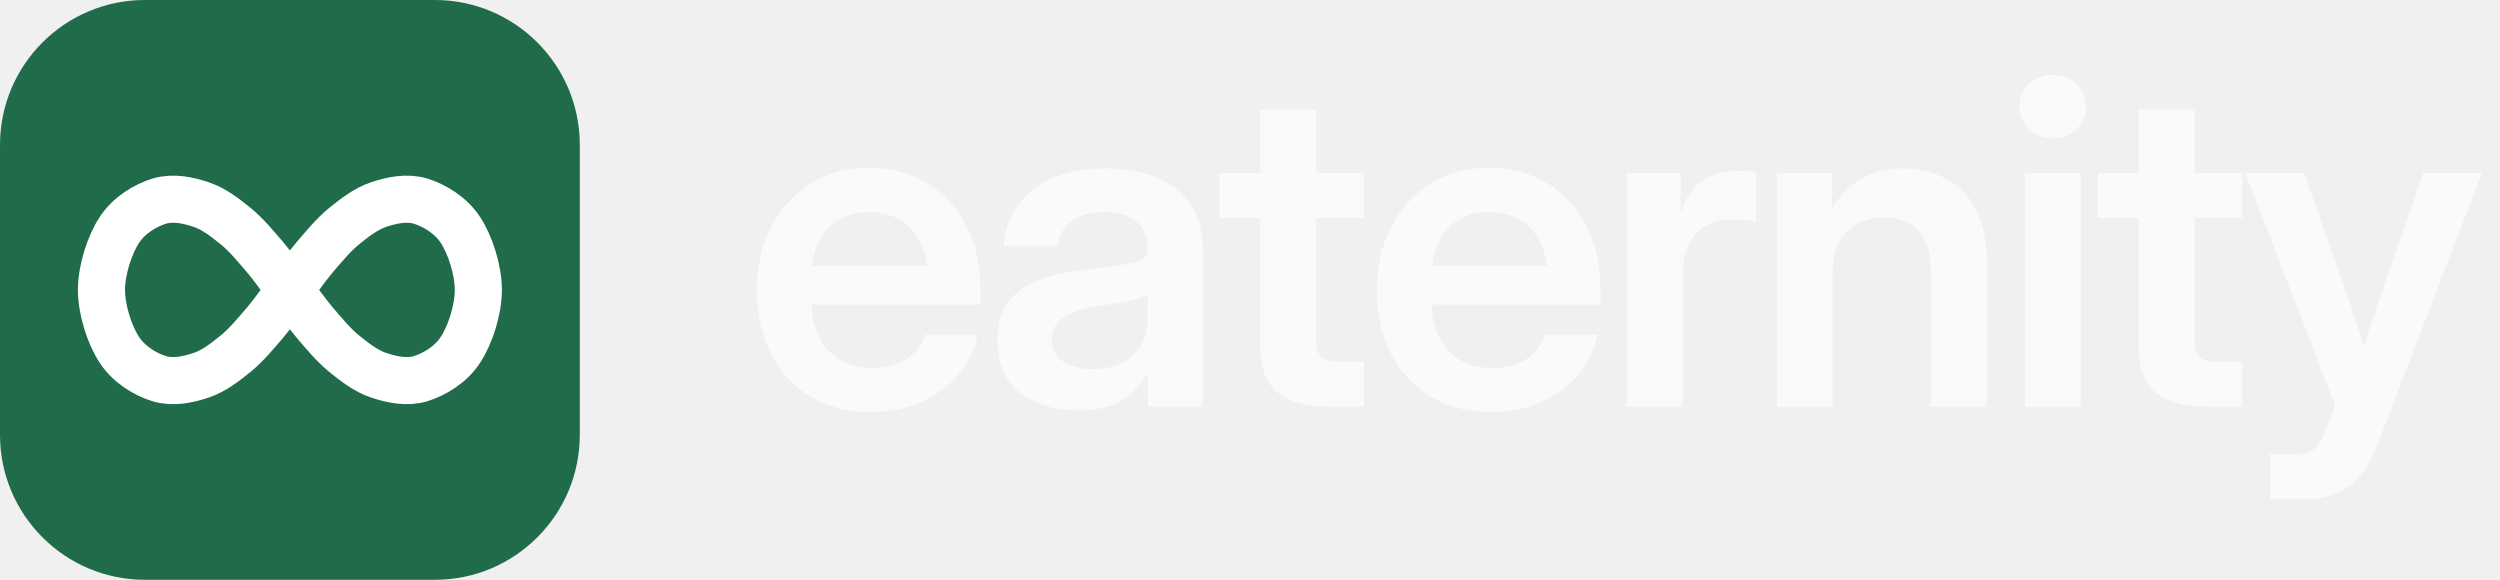
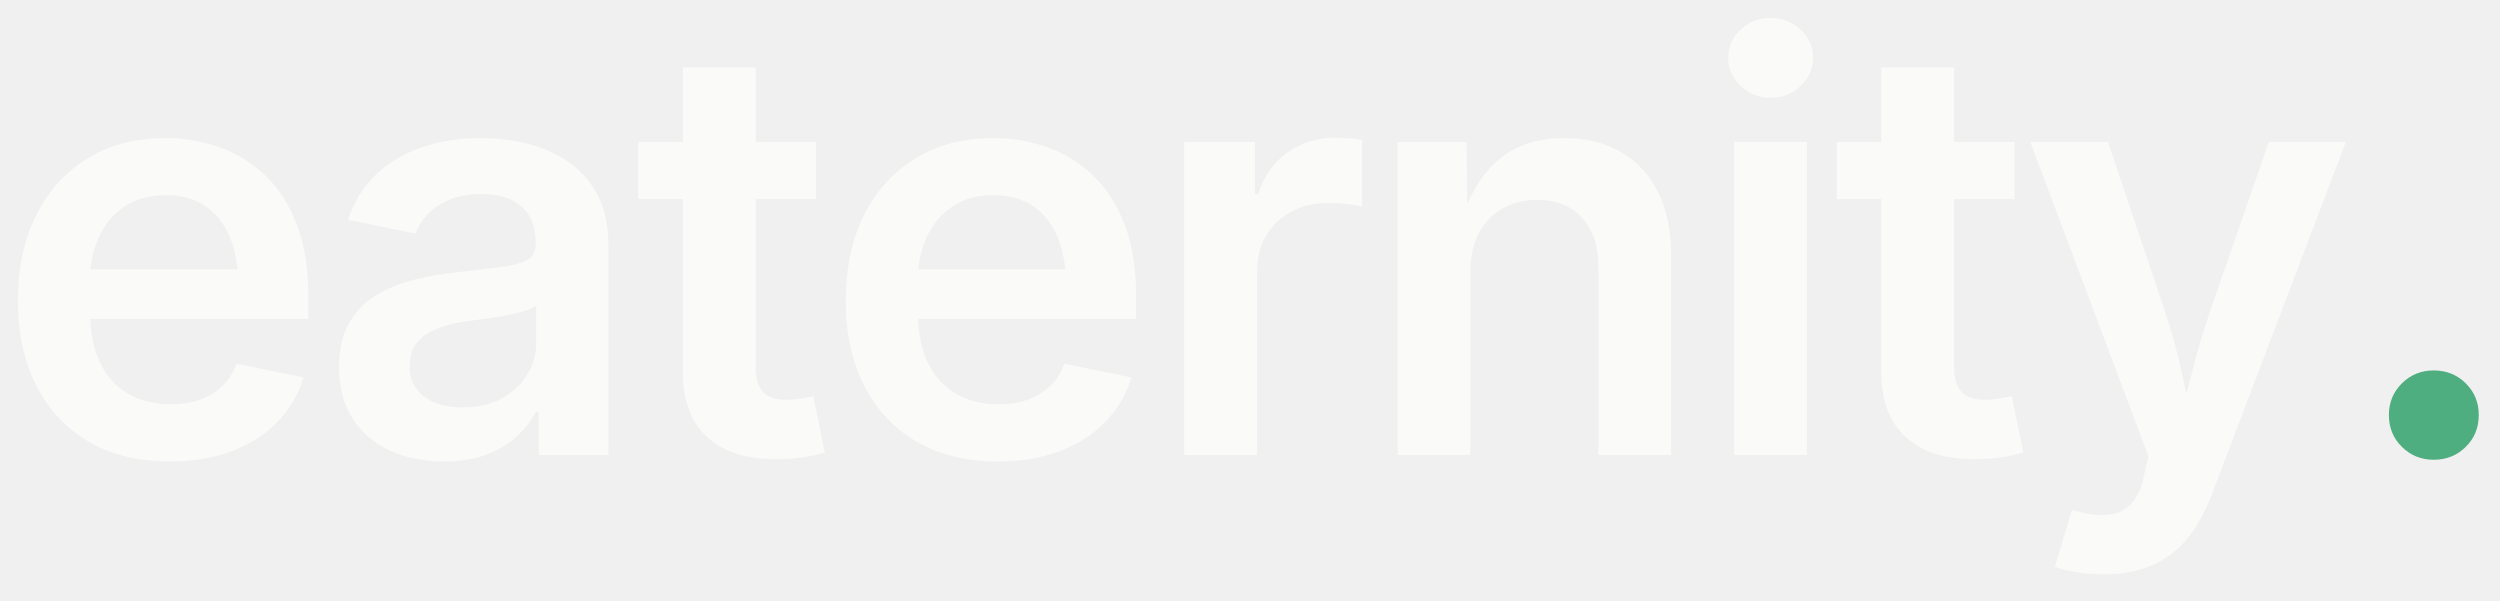
- <svg xmlns="http://www.w3.org/2000/svg" viewBox="0 0.00 137.98 32" role="img" aria-label="Eaternity">
-   <rect width="32" height="32" rx="8" fill="#1F6B4A" />
-   <path d="M26.4 16C26.4 17.1 25.95 18.5 25.41 19.31C24.88 20.13 23.96 20.67 23.21 20.9C22.45 21.13 21.61 20.95 20.9 20.71C20.2 20.48 19.56 19.98 18.97 19.5C18.39 19.02 17.89 18.41 17.39 17.83C16.9 17.25 16.46 16.61 16 16C15.54 15.39 15.1 14.75 14.61 14.17C14.11 13.59 13.61 12.98 13.03 12.5C12.44 12.02 11.8 11.52 11.1 11.29C10.39 11.05 9.55 10.87 8.79 11.1C8.04 11.33 7.12 11.87 6.59 12.69C6.05 13.5 5.6 14.9 5.6 16C5.6 17.1 6.05 18.5 6.59 19.31C7.12 20.13 8.04 20.67 8.79 20.9C9.55 21.13 10.39 20.95 11.1 20.71C11.8 20.48 12.44 19.98 13.03 19.5C13.61 19.02 14.11 18.41 14.61 17.83C15.1 17.25 15.54 16.61 16 16C16.46 15.39 16.9 14.75 17.39 14.17C17.89 13.59 18.39 12.98 18.97 12.5C19.56 12.02 20.2 11.52 20.9 11.29C21.61 11.05 22.45 10.87 23.21 11.1C23.96 11.33 24.88 11.87 25.41 12.69C25.95 13.5 26.4 14.9 26.4 16Z" fill="none" stroke="#fff" stroke-width="2.6" stroke-linecap="round" stroke-linejoin="round" />
-   <path d="M48.06 22.74Q46.13 22.74 44.71 21.87Q43.29 21 42.53 19.49Q41.77 17.97 41.77 16.01Q41.77 14.05 42.56 12.53Q43.34 11.01 44.74 10.13Q46.13 9.26 47.93 9.26Q49.79 9.26 51.18 10.12Q52.57 10.97 53.34 12.48Q54.11 13.99 54.11 15.96V16.81H44.78Q44.85 18.38 45.71 19.34Q46.58 20.31 48.13 20.31Q49.29 20.31 50.05 19.8Q50.8 19.3 51.07 18.47H53.95Q53.71 19.72 52.88 20.69Q52.06 21.65 50.81 22.2Q49.57 22.74 48.06 22.74ZM44.81 14.68H51.16Q51.01 13.3 50.16 12.5Q49.31 11.7 47.98 11.7Q46.64 11.7 45.8 12.5Q44.97 13.3 44.81 14.68ZM59.5 22.65Q57.57 22.65 56.31 21.68Q55.05 20.71 55.05 18.78Q55.05 17.32 55.76 16.52Q56.48 15.72 57.63 15.35Q58.78 14.99 60.11 14.85Q61.91 14.65 62.62 14.49Q63.32 14.33 63.32 13.67V13.57Q63.32 12.74 62.7 12.22Q62.07 11.69 60.97 11.69Q59.85 11.69 59.14 12.22Q58.44 12.74 58.38 13.56H55.41Q55.52 11.64 57.01 10.47Q58.5 9.3 61.03 9.3Q63.54 9.3 64.96 10.47Q66.38 11.64 66.38 13.66V22.45H63.35V20.63H63.3Q62.84 21.48 61.96 22.07Q61.08 22.65 59.5 22.65ZM60.26 20.37Q61.77 20.37 62.56 19.58Q63.34 18.8 63.34 17.67V16.28Q63.06 16.46 62.25 16.62Q61.44 16.77 60.49 16.92Q59.5 17.06 58.78 17.47Q58.05 17.88 58.05 18.76Q58.05 19.52 58.65 19.94Q59.25 20.37 60.26 20.37ZM75.27 9.55V12.03H72.65V18.75Q72.65 19.44 72.93 19.7Q73.21 19.97 73.95 19.97H75.27V22.45H73.42Q71.45 22.45 70.51 21.65Q69.56 20.86 69.56 19.2V12.03H67.31V9.55H69.56V6.04H72.65V9.55ZM82.28 22.74Q80.35 22.74 78.93 21.87Q77.52 21 76.75 19.49Q75.99 17.97 75.99 16.01Q75.99 14.05 76.78 12.53Q77.56 11.01 78.96 10.13Q80.35 9.26 82.15 9.26Q84.01 9.26 85.4 10.12Q86.79 10.97 87.56 12.48Q88.33 13.99 88.33 15.96V16.81H79.01Q79.07 18.38 79.93 19.34Q80.8 20.31 82.35 20.31Q83.51 20.31 84.27 19.8Q85.02 19.3 85.29 18.47H88.17Q87.93 19.72 87.1 20.69Q86.28 21.65 85.04 22.2Q83.79 22.74 82.28 22.74ZM79.03 14.68H85.38Q85.23 13.3 84.38 12.5Q83.53 11.7 82.2 11.7Q80.86 11.7 80.02 12.5Q79.19 13.3 79.03 14.68ZM89.79 22.45V9.55H92.76V11.69H92.8Q93.15 10.59 93.91 10.01Q94.68 9.43 95.92 9.43Q96.24 9.43 96.49 9.45Q96.74 9.47 96.92 9.48V12.22Q96.75 12.19 96.34 12.15Q95.92 12.12 95.47 12.12Q94.37 12.12 93.62 12.88Q92.87 13.63 92.87 15.15V22.45ZM101.14 15.16V22.45H98.07V9.55H101.1V11.53Q102.44 9.3 105.05 9.3Q107.08 9.3 108.36 10.6Q109.65 11.91 109.65 14.39V22.45H106.56V14.88Q106.56 13.46 105.88 12.73Q105.2 12 103.96 12Q102.76 12 101.95 12.75Q101.14 13.51 101.14 15.16ZM111.76 22.45V9.55H114.84V22.45ZM113.3 7.64Q112.51 7.64 111.98 7.13Q111.46 6.62 111.46 5.88Q111.46 5.14 111.98 4.64Q112.51 4.13 113.3 4.13Q114.08 4.13 114.61 4.64Q115.13 5.14 115.13 5.88Q115.13 6.62 114.61 7.13Q114.08 7.64 113.3 7.64ZM123.75 9.55V12.03H121.12V18.75Q121.12 19.44 121.4 19.7Q121.68 19.97 122.43 19.97H123.75V22.45H121.89Q119.93 22.45 118.98 21.65Q118.03 20.86 118.03 19.2V12.03H115.79V9.55H118.03V6.04H121.12V9.55ZM125.29 27.55V25.05H126.82Q127.44 25.05 127.79 24.71Q128.14 24.37 128.41 23.62L128.88 22.37L123.92 9.55H127.17L129.54 16.27Q129.79 16.99 130.02 17.7Q130.25 18.42 130.47 19.12Q130.91 17.71 131.4 16.27L133.75 9.55H136.98L131.21 24.57Q130.07 27.55 127.31 27.55Z" fill="#FAFAF9" />
+ <svg xmlns="http://www.w3.org/2000/svg" viewBox="0.78 -50.78 279 67" width="279" height="67" role="img" aria-label="Eaternity">
+   <path fill="#fafaf9" d="M19.75 0.72Q14.47 0.72 10.67-1.50Q6.88-3.72 4.83-7.75Q2.78-11.78 2.78-17.25Q2.78-22.66 4.80-26.72Q6.81-30.78 10.52-33.08Q14.22-35.37 19.22-35.37Q22.41-35.37 25.30-34.34Q28.19-33.31 30.42-31.16Q32.66-29 33.92-25.67Q35.19-22.34 35.19-17.75L35.19-15.19L10.84-15.19Q10.97-12.31 11.97-10.25Q13.09-7.97 15.13-6.81Q17.16-5.66 19.84-5.66Q21.63-5.66 23.08-6.17Q24.53-6.69 25.59-7.70Q26.66-8.72 27.19-10.19L34.66-8.66Q33.81-5.84 31.78-3.73Q29.75-1.62 26.70-0.45Q23.66 0.72 19.75 0.72M10.88-20.72L27.28-20.72Q27.09-22.66 26.44-24.28Q25.53-26.50 23.73-27.75Q21.94-29 19.25-29Q16.56-29 14.69-27.73Q12.81-26.47 11.84-24.37Q11.06-22.69 10.88-20.72M50.31 0.72Q46.99 0.72 44.34-0.48Q41.68-1.69 40.15-4.03Q38.62-6.37 38.62-9.81Q38.62-12.78 39.73-14.72Q40.84-16.66 42.73-17.81Q44.62-18.97 46.99-19.56Q49.37-20.16 51.93-20.41Q54.96-20.75 56.87-21Q58.77-21.25 59.67-21.81Q60.56-22.37 60.56-23.56L60.56-23.72Q60.56-25.44 59.87-26.64Q59.18-27.84 57.82-28.48Q56.46-29.12 54.46-29.12Q52.43-29.12 50.95-28.50Q49.46-27.87 48.52-26.87Q47.59-25.87 47.15-24.72L39.62-26.25Q40.65-29.34 42.81-31.36Q44.96-33.37 47.95-34.37Q50.93-35.37 54.43-35.37Q56.90-35.37 59.42-34.80Q61.93-34.22 64.03-32.84Q66.12-31.47 67.40-29.16Q68.68-26.84 68.68-23.34L68.68 0L60.90 0L60.90-4.81L60.59-4.81Q59.81-3.34 58.45-2.08Q57.09-0.81 55.07-0.05Q53.06 0.72 50.31 0.72M52.40-5.31Q54.93-5.31 56.76-6.31Q58.59-7.31 59.60-8.95Q60.62-10.59 60.62-12.53L60.62-16.66Q60.21-16.34 59.26-16.06Q58.31-15.78 57.13-15.56Q55.96-15.34 54.82-15.19Q53.68-15.03 52.90-14.94Q51.09-14.69 49.62-14.12Q48.15-13.56 47.32-12.55Q46.49-11.53 46.49-9.91Q46.49-8.41 47.26-7.39Q48.02-6.37 49.35-5.84Q50.68-5.31 52.40-5.31M85.11-34.94L91.86-34.94L91.86-28.56L85.11-28.56L85.11-9.84Q85.11-7.94 85.92-7.05Q86.74-6.16 88.58-6.16Q89.14-6.16 90.07-6.30Q90.99-6.44 91.55-6.56L92.83-0.28Q91.49 0.13 90.08 0.30Q88.67 0.47 87.39 0.47Q82.36 0.47 79.67-2.03Q76.99-4.53 76.99-9.16L76.99-28.56L72.02-28.56L72.02-34.94L76.99-34.94L76.99-43.25L85.11-43.25M112.14 0.72Q106.86 0.72 103.06-1.50Q99.26-3.72 97.22-7.75Q95.17-11.78 95.17-17.25Q95.17-22.66 97.18-26.72Q99.20-30.78 102.90-33.08Q106.61-35.37 111.61-35.37Q114.79-35.37 117.68-34.34Q120.57-33.31 122.81-31.16Q125.04-29 126.31-25.67Q127.57-22.34 127.57-17.75L127.57-15.19L103.23-15.19Q103.36-12.31 104.36-10.25Q105.48-7.97 107.51-6.81Q109.54-5.66 112.23-5.66Q114.01-5.66 115.47-6.17Q116.92-6.69 117.98-7.70Q119.04-8.72 119.57-10.19L127.04-8.66Q126.20-5.84 124.17-3.73Q122.14-1.62 119.09-0.45Q116.04 0.72 112.14 0.72M103.26-20.72L119.67-20.72Q119.48-22.66 118.82-24.28Q117.92-26.50 116.12-27.75Q114.32-29 111.64-29Q108.95-29 107.07-27.73Q105.20-26.47 104.23-24.37Q103.45-22.69 103.26-20.72M141.07 0L132.94 0L132.94-34.94L140.82-34.94L140.82-29.09L141.19-29.09Q142.13-32.12 144.47-33.77Q146.82-35.41 149.82-35.41Q150.51-35.41 151.35-35.34Q152.19-35.28 152.79-35.19L152.79-27.72Q152.29-27.87 151.16-28Q150.04-28.12 148.94-28.12Q146.69-28.12 144.90-27.16Q143.10-26.19 142.08-24.48Q141.07-22.78 141.07-20.56M164.88-20.47L164.88 0L156.75 0L156.75-34.94L164.44-34.94L164.53-28Q165.94-31.28 168.22-33.12Q171.06-35.37 175.34-35.37Q178.94-35.37 181.63-33.84Q184.31-32.31 185.80-29.37Q187.28-26.44 187.28-22.22L187.28 0L179.16 0L179.16-20.97Q179.16-24.47 177.34-26.47Q175.53-28.47 172.34-28.47Q170.19-28.47 168.50-27.53Q166.81-26.59 165.84-24.80Q164.88-23 164.88-20.47M202.43 0L194.31 0L194.31-34.94L202.43-34.94L202.43 0M198.37-39.87Q196.43-39.87 195.04-41.19Q193.65-42.50 193.65-44.31Q193.65-46.19 195.04-47.48Q196.43-48.78 198.37-48.78Q200.34-48.78 201.73-47.48Q203.12-46.19 203.12-44.34Q203.12-42.50 201.73-41.19Q200.34-39.87 198.37-39.87M218.86-34.94L225.61-34.94L225.61-28.56L218.86-28.56L218.86-9.84Q218.86-7.94 219.68-7.05Q220.49-6.16 222.33-6.16Q222.89-6.16 223.82-6.30Q224.74-6.44 225.30-6.56L226.58-0.28Q225.24 0.13 223.83 0.30Q222.43 0.47 221.14 0.47Q216.11 0.47 213.43-2.03Q210.74-4.53 210.74-9.16L210.74-28.56L205.77-28.56L205.77-34.94L210.74-34.94L210.74-43.25L218.86-43.25M230.11 12.47L232.01 6.13L232.98 6.38Q234.83 6.84 236.26 6.64Q237.70 6.44 238.67 5.39Q239.64 4.34 240.04 2.34L240.54 0.13L227.36-34.94L236.04-34.94L242.42-15.94Q243.54-12.56 244.26-9.22Q244.51-8 244.79-6.78Q245.11-8 245.42-9.25Q246.26-12.59 247.39-15.94L253.98-34.94L262.58-34.94L247.58 4.50Q246.51 7.28 244.92 9.27Q243.33 11.25 241.01 12.28Q238.70 13.31 235.54 13.31Q233.83 13.31 232.37 13.06Q230.92 12.81 230.11 12.47" />
+   <path fill="#4fae7f" d="M272.38 0.53Q270.29 0.53 268.83-0.91Q267.38-2.34 267.38-4.47Q267.38-6.56 268.83-8Q270.29-9.44 272.38-9.44Q274.51-9.44 275.96-8Q277.41-6.56 277.41-4.47Q277.41-2.34 275.96-0.91Q274.51 0.53 272.38 0.53" />
</svg>
